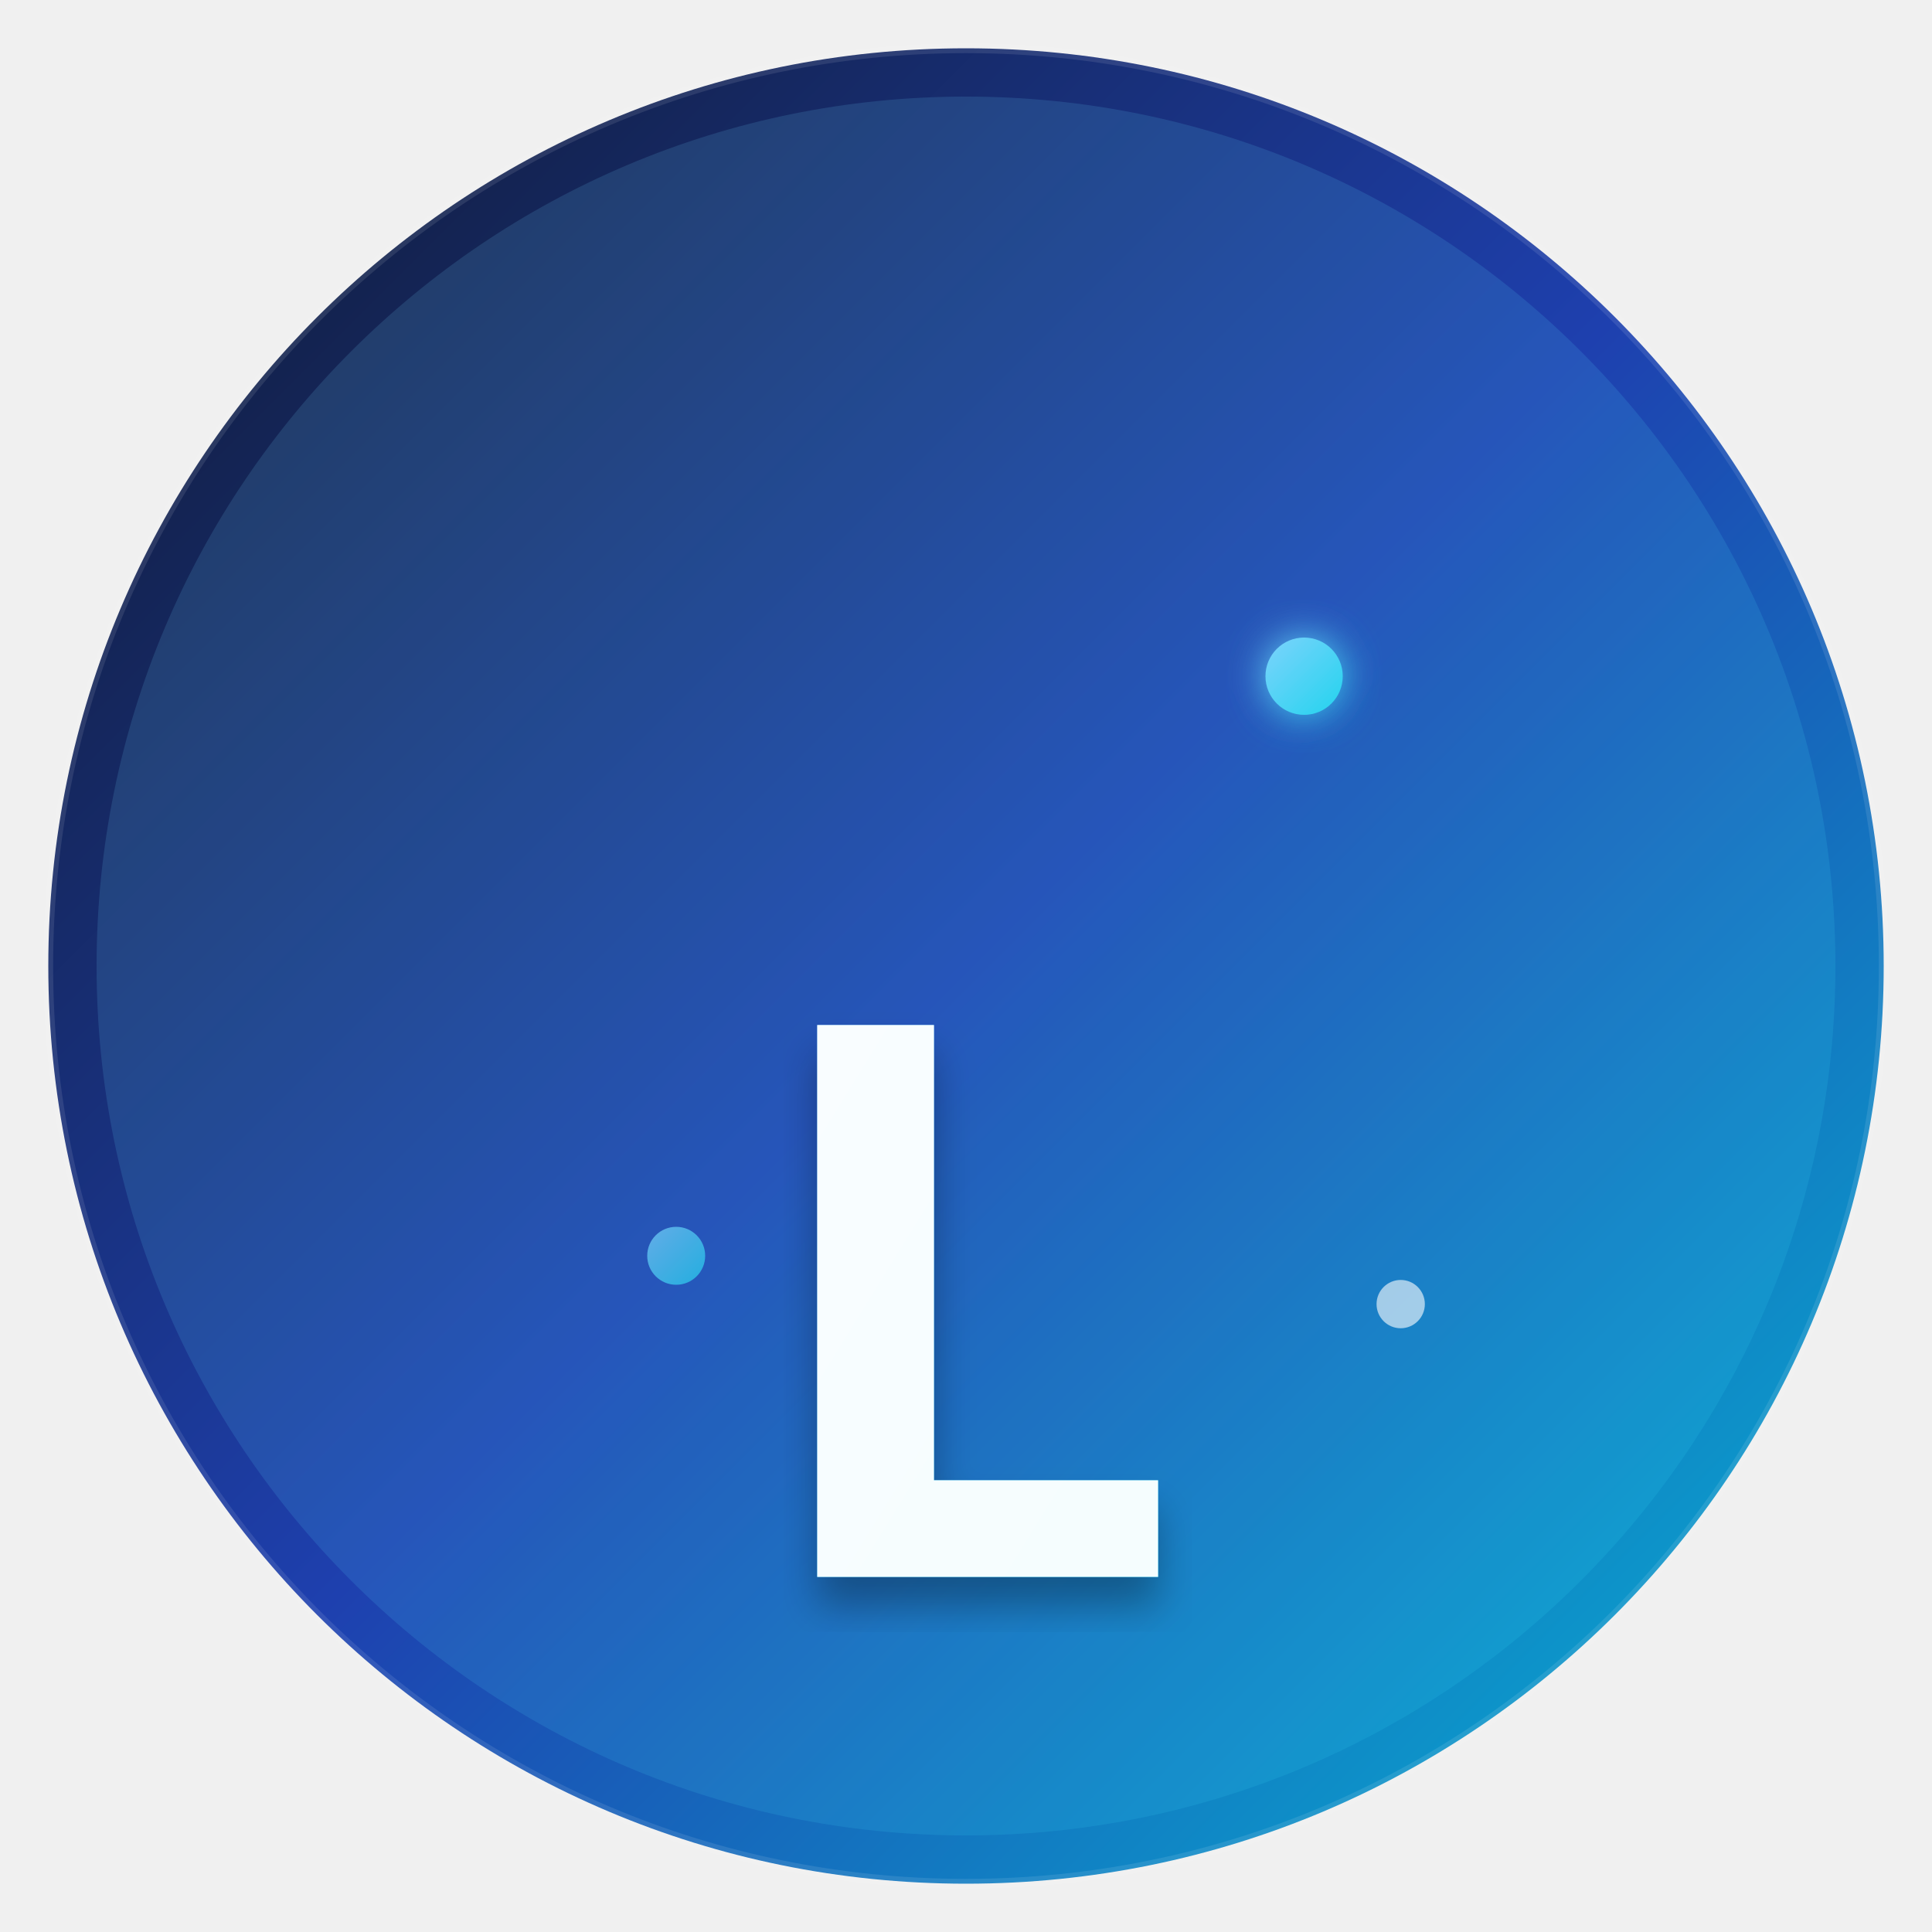
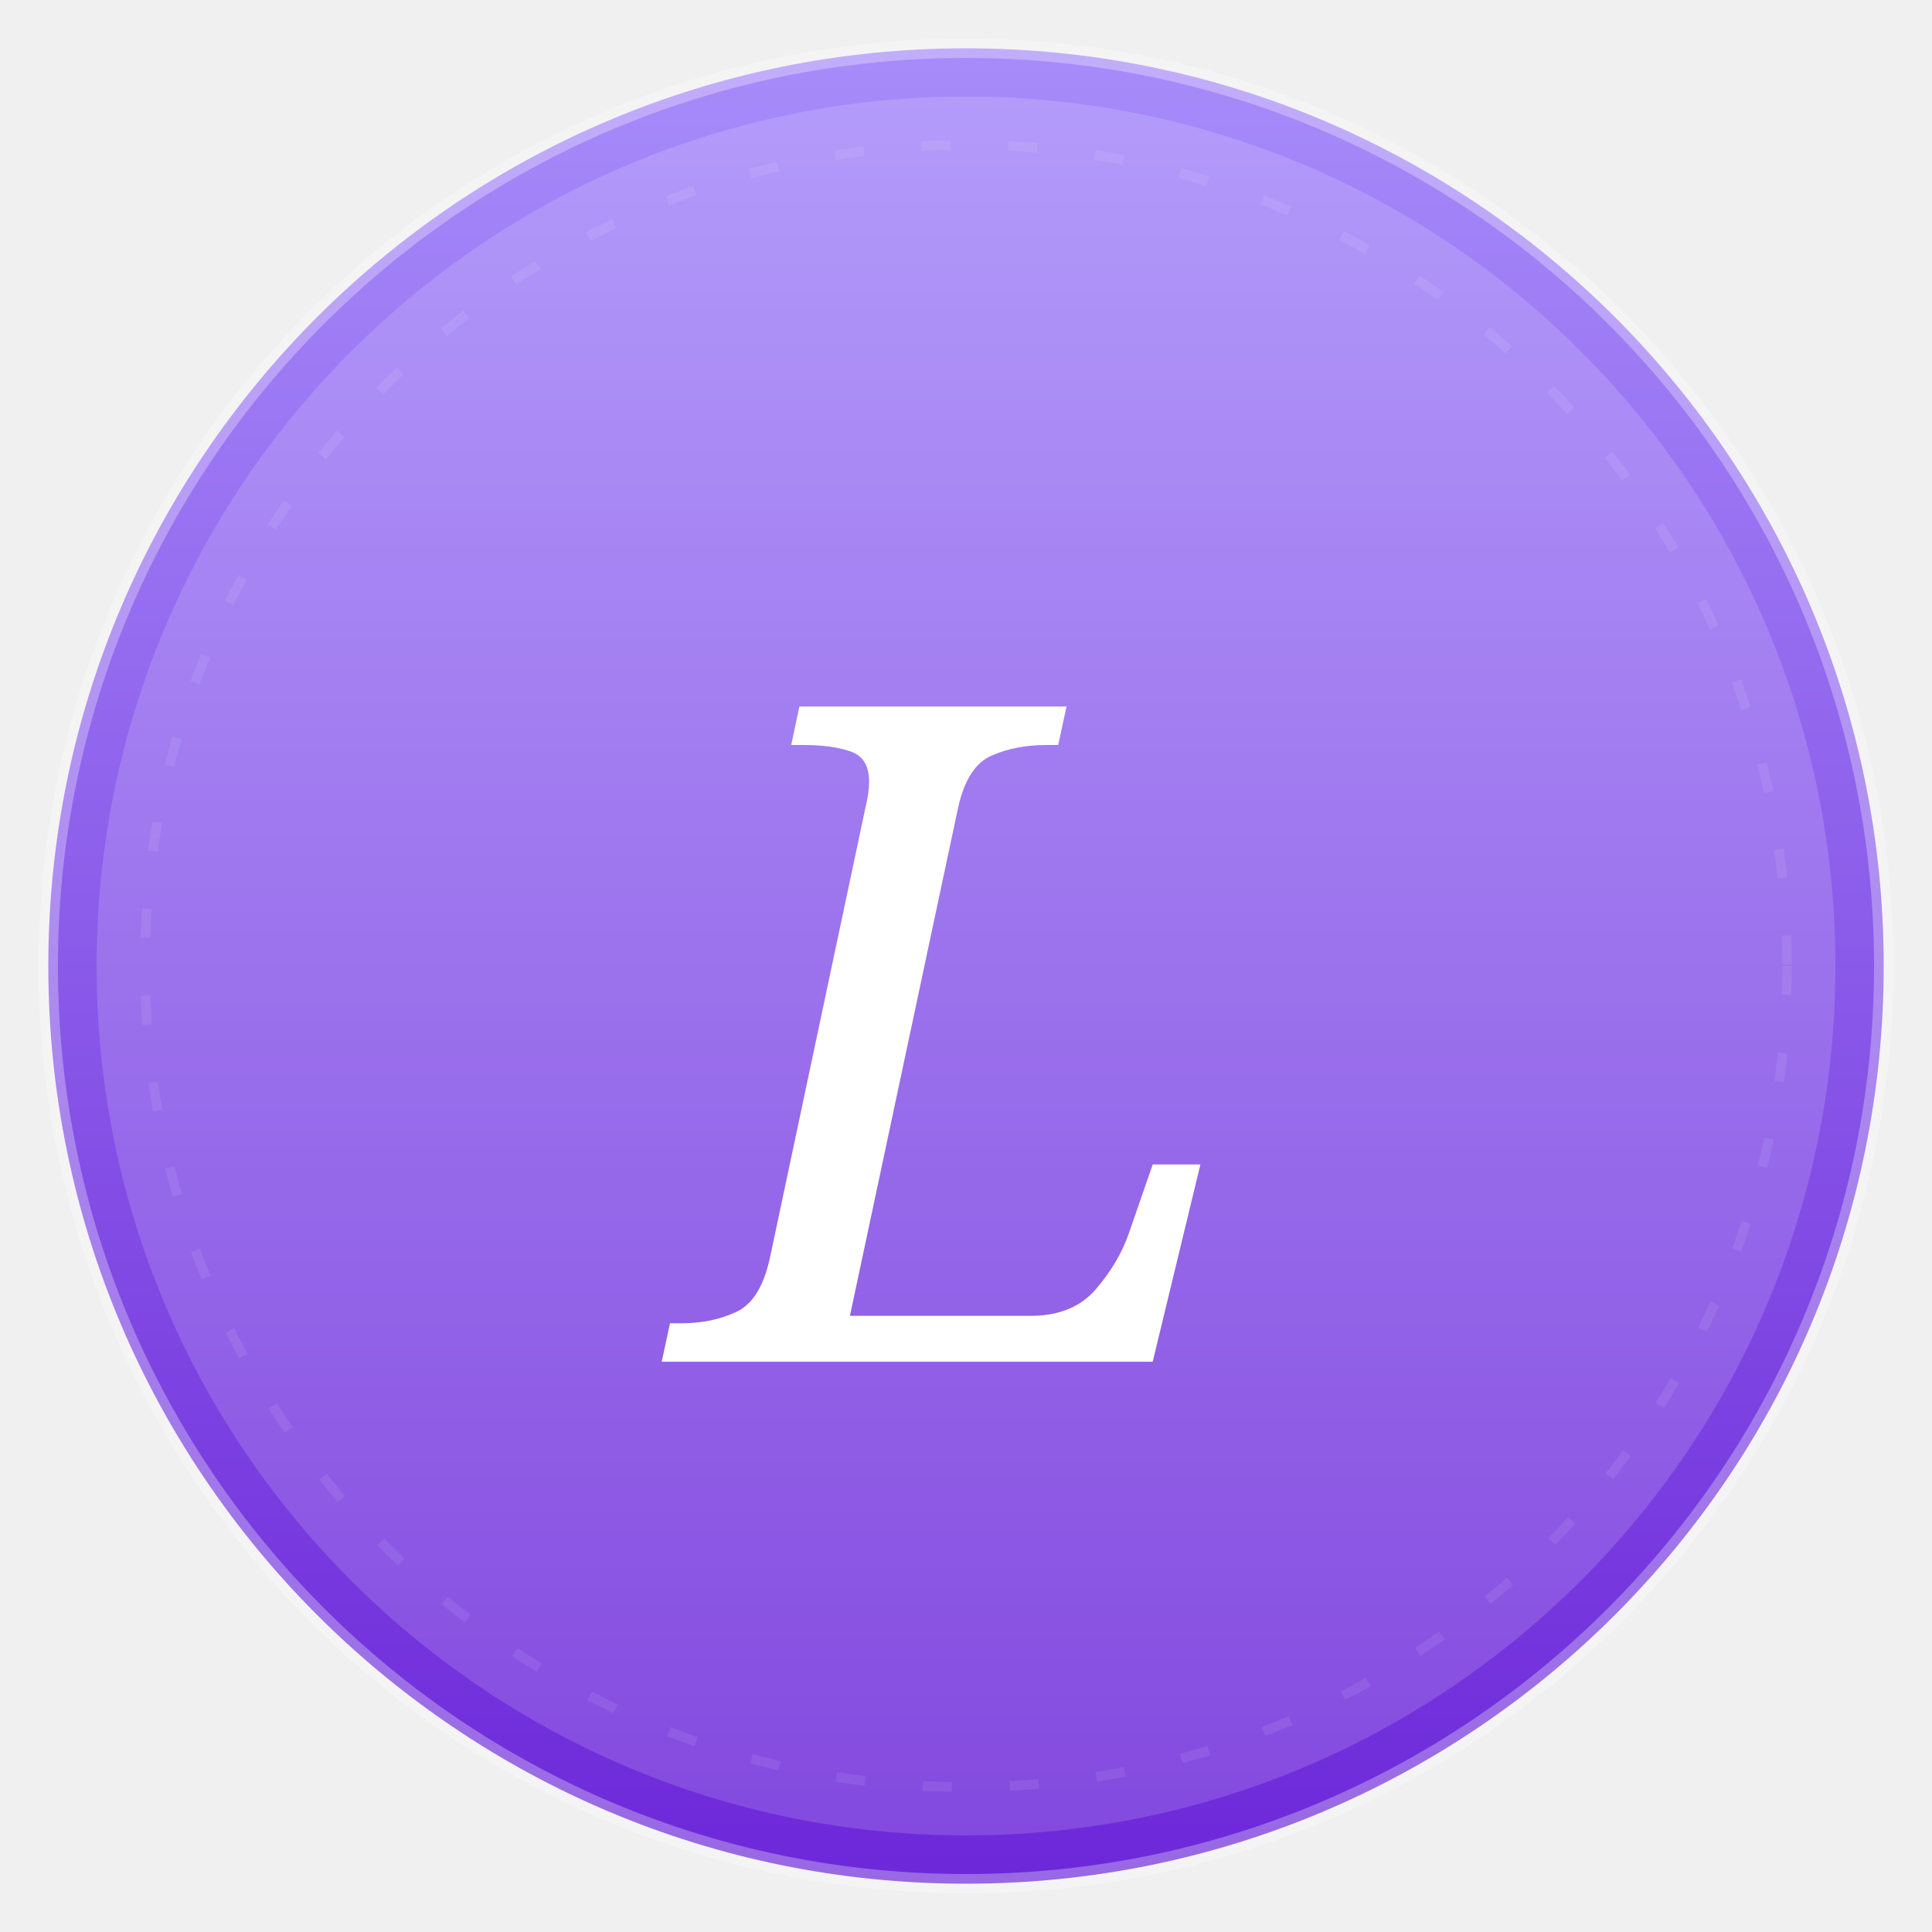
<svg xmlns="http://www.w3.org/2000/svg" viewBox="0 0 200 200">
  <defs>
-     <linearGradient id="bgGradient" x1="0%" y1="0%" x2="100%" y2="100%">
-       <stop offset="0%" style="stop-color:#0F172A;stop-opacity:1" />
-       <stop offset="50%" style="stop-color:#1E40AF;stop-opacity:1" />
-       <stop offset="100%" style="stop-color:#06B6D4;stop-opacity:1" />
+     <linearGradient id="bgGradient" x1="0%" y1="0%" x2="0%" y2="100%">
+       <stop offset="0%" style="stop-color:#A78BFA;stop-opacity:1" />
+       <stop offset="100%" style="stop-color:#6D28D9;stop-opacity:1" />
    </linearGradient>
-     <linearGradient id="accentGradient" x1="0%" y1="0%" x2="100%" y2="100%">
-       <stop offset="0%" style="stop-color:#7DD3FC;stop-opacity:1" />
-       <stop offset="100%" style="stop-color:#22D3EE;stop-opacity:1" />
+     <linearGradient id="textGradient" x1="0%" y1="0%" x2="100%" y2="100%">
+       <stop offset="0%" style="stop-color:#FFFFFF;stop-opacity:1" />
+       <stop offset="100%" style="stop-color:#E9D5FF;stop-opacity:1" />
    </linearGradient>
-     <filter id="glow" x="-50%" y="-50%" width="200%" height="200%">
-       <feGaussianBlur stdDeviation="2" result="coloredBlur" />
+     <filter id="softGlow" x="-50%" y="-50%" width="200%" height="200%">
+       <feGaussianBlur stdDeviation="1.5" result="coloredBlur" />
      <feMerge>
        <feMergeNode in="coloredBlur" />
        <feMergeNode in="SourceGraphic" />
      </feMerge>
    </filter>
-     <filter id="shadow">
-       <feDropShadow dx="0" dy="3" stdDeviation="2" flood-opacity="0.3" flood-color="#000" />
-     </filter>
  </defs>
  <circle cx="100" cy="100" r="95" fill="url(#bgGradient)" />
-   <circle cx="100" cy="100" r="90" fill="url(#accentGradient)" opacity="0.15" />
-   <circle cx="100" cy="100" r="95" fill="none" stroke="rgba(255,255,255,0.1)" stroke-width="1" />
-   <g filter="url(#shadow)">
-     <text x="100" y="135" font-family="Poppins, sans-serif" font-size="80" font-weight="900" text-anchor="middle" fill="url(#accentGradient)" letter-spacing="-3" dominant-baseline="middle">L</text>
-   </g>
-   <text x="100" y="135" font-family="Poppins, sans-serif" font-size="80" font-weight="900" text-anchor="middle" fill="white" opacity="0.95" letter-spacing="-3" dominant-baseline="middle">L</text>
-   <circle cx="135" cy="70" r="4" fill="url(#accentGradient)" filter="url(#glow)" />
-   <circle cx="70" cy="130" r="3" fill="url(#accentGradient)" opacity="0.7" />
-   <circle cx="145" cy="135" r="2.5" fill="white" opacity="0.6" />
+   <circle cx="100" cy="100" r="90" fill="rgba(255,255,255,0.15)" />
+   <circle cx="100" cy="100" r="95" fill="none" stroke="rgba(255,255,255,0.3)" stroke-width="2" />
+   <text x="100" y="108" font-family="Georgia, 'Garamond', serif" font-size="95" font-weight="400" text-anchor="middle" dominant-baseline="middle" fill="#FFFFFF" letter-spacing="-2" style="font-style: italic;">L</text>
+   <circle cx="100" cy="100" r="85" fill="none" stroke="rgba(255,255,255,0.08)" stroke-width="1" stroke-dasharray="3,6" />
</svg>
